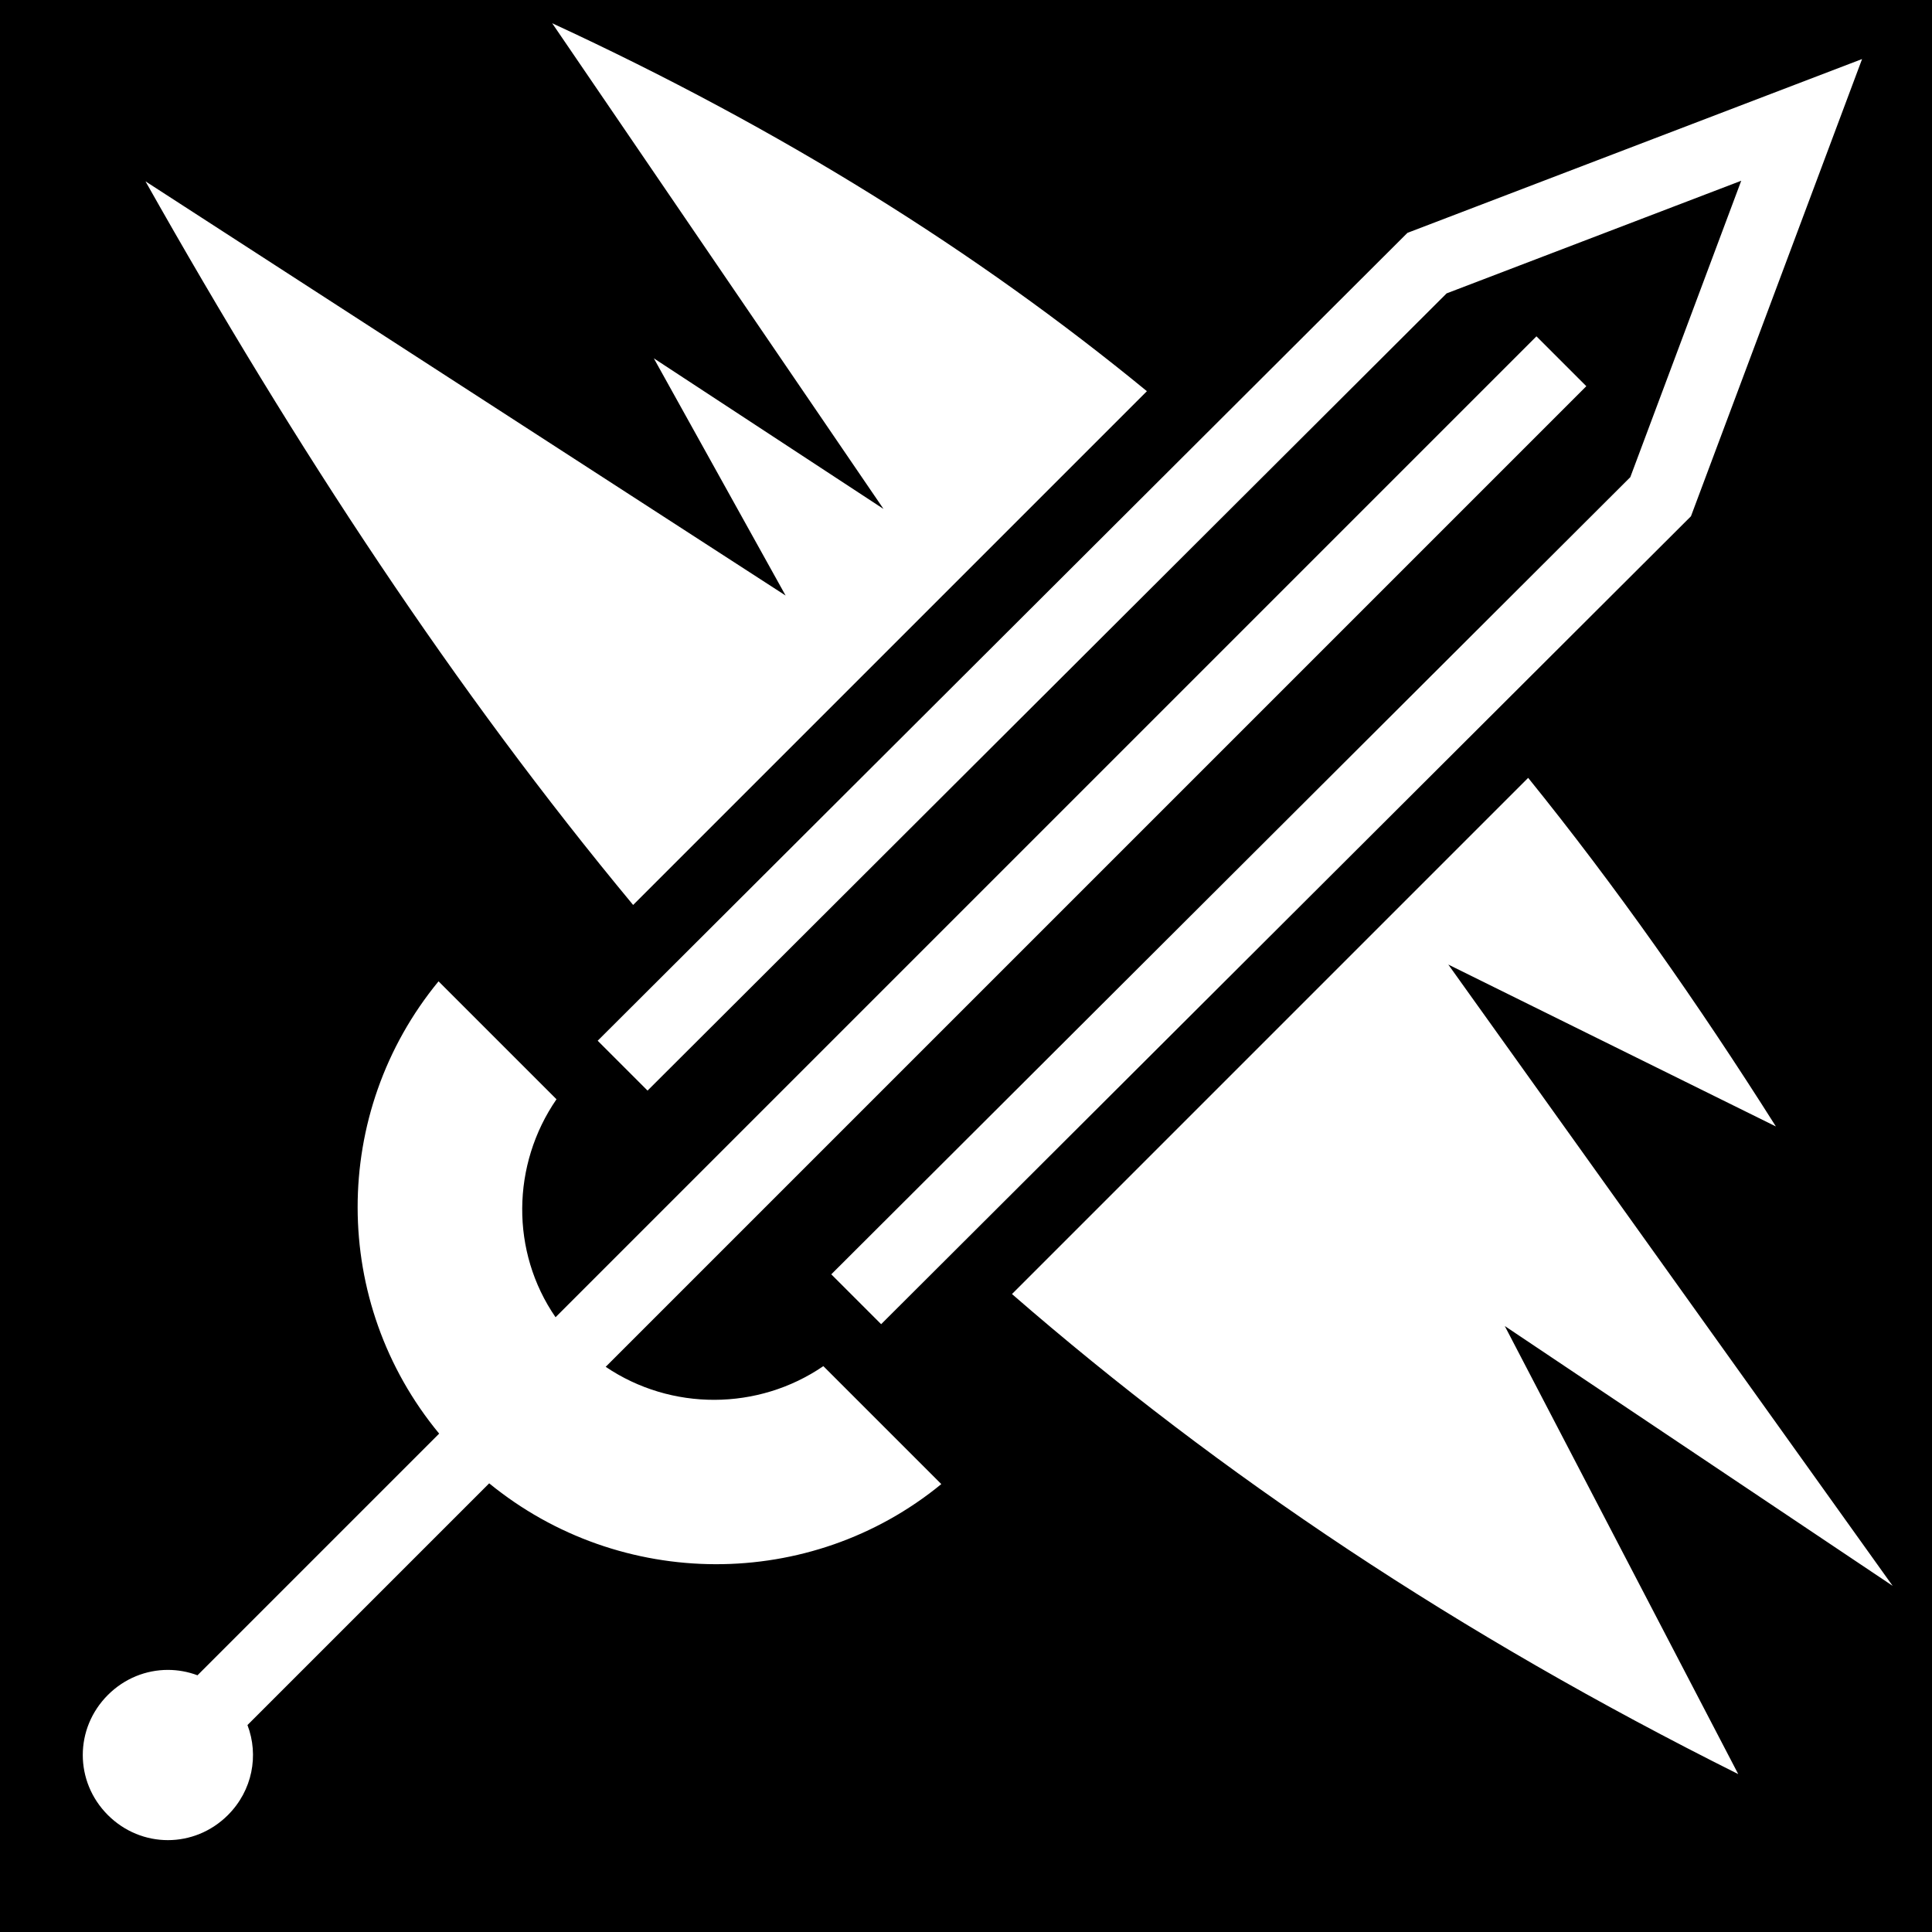
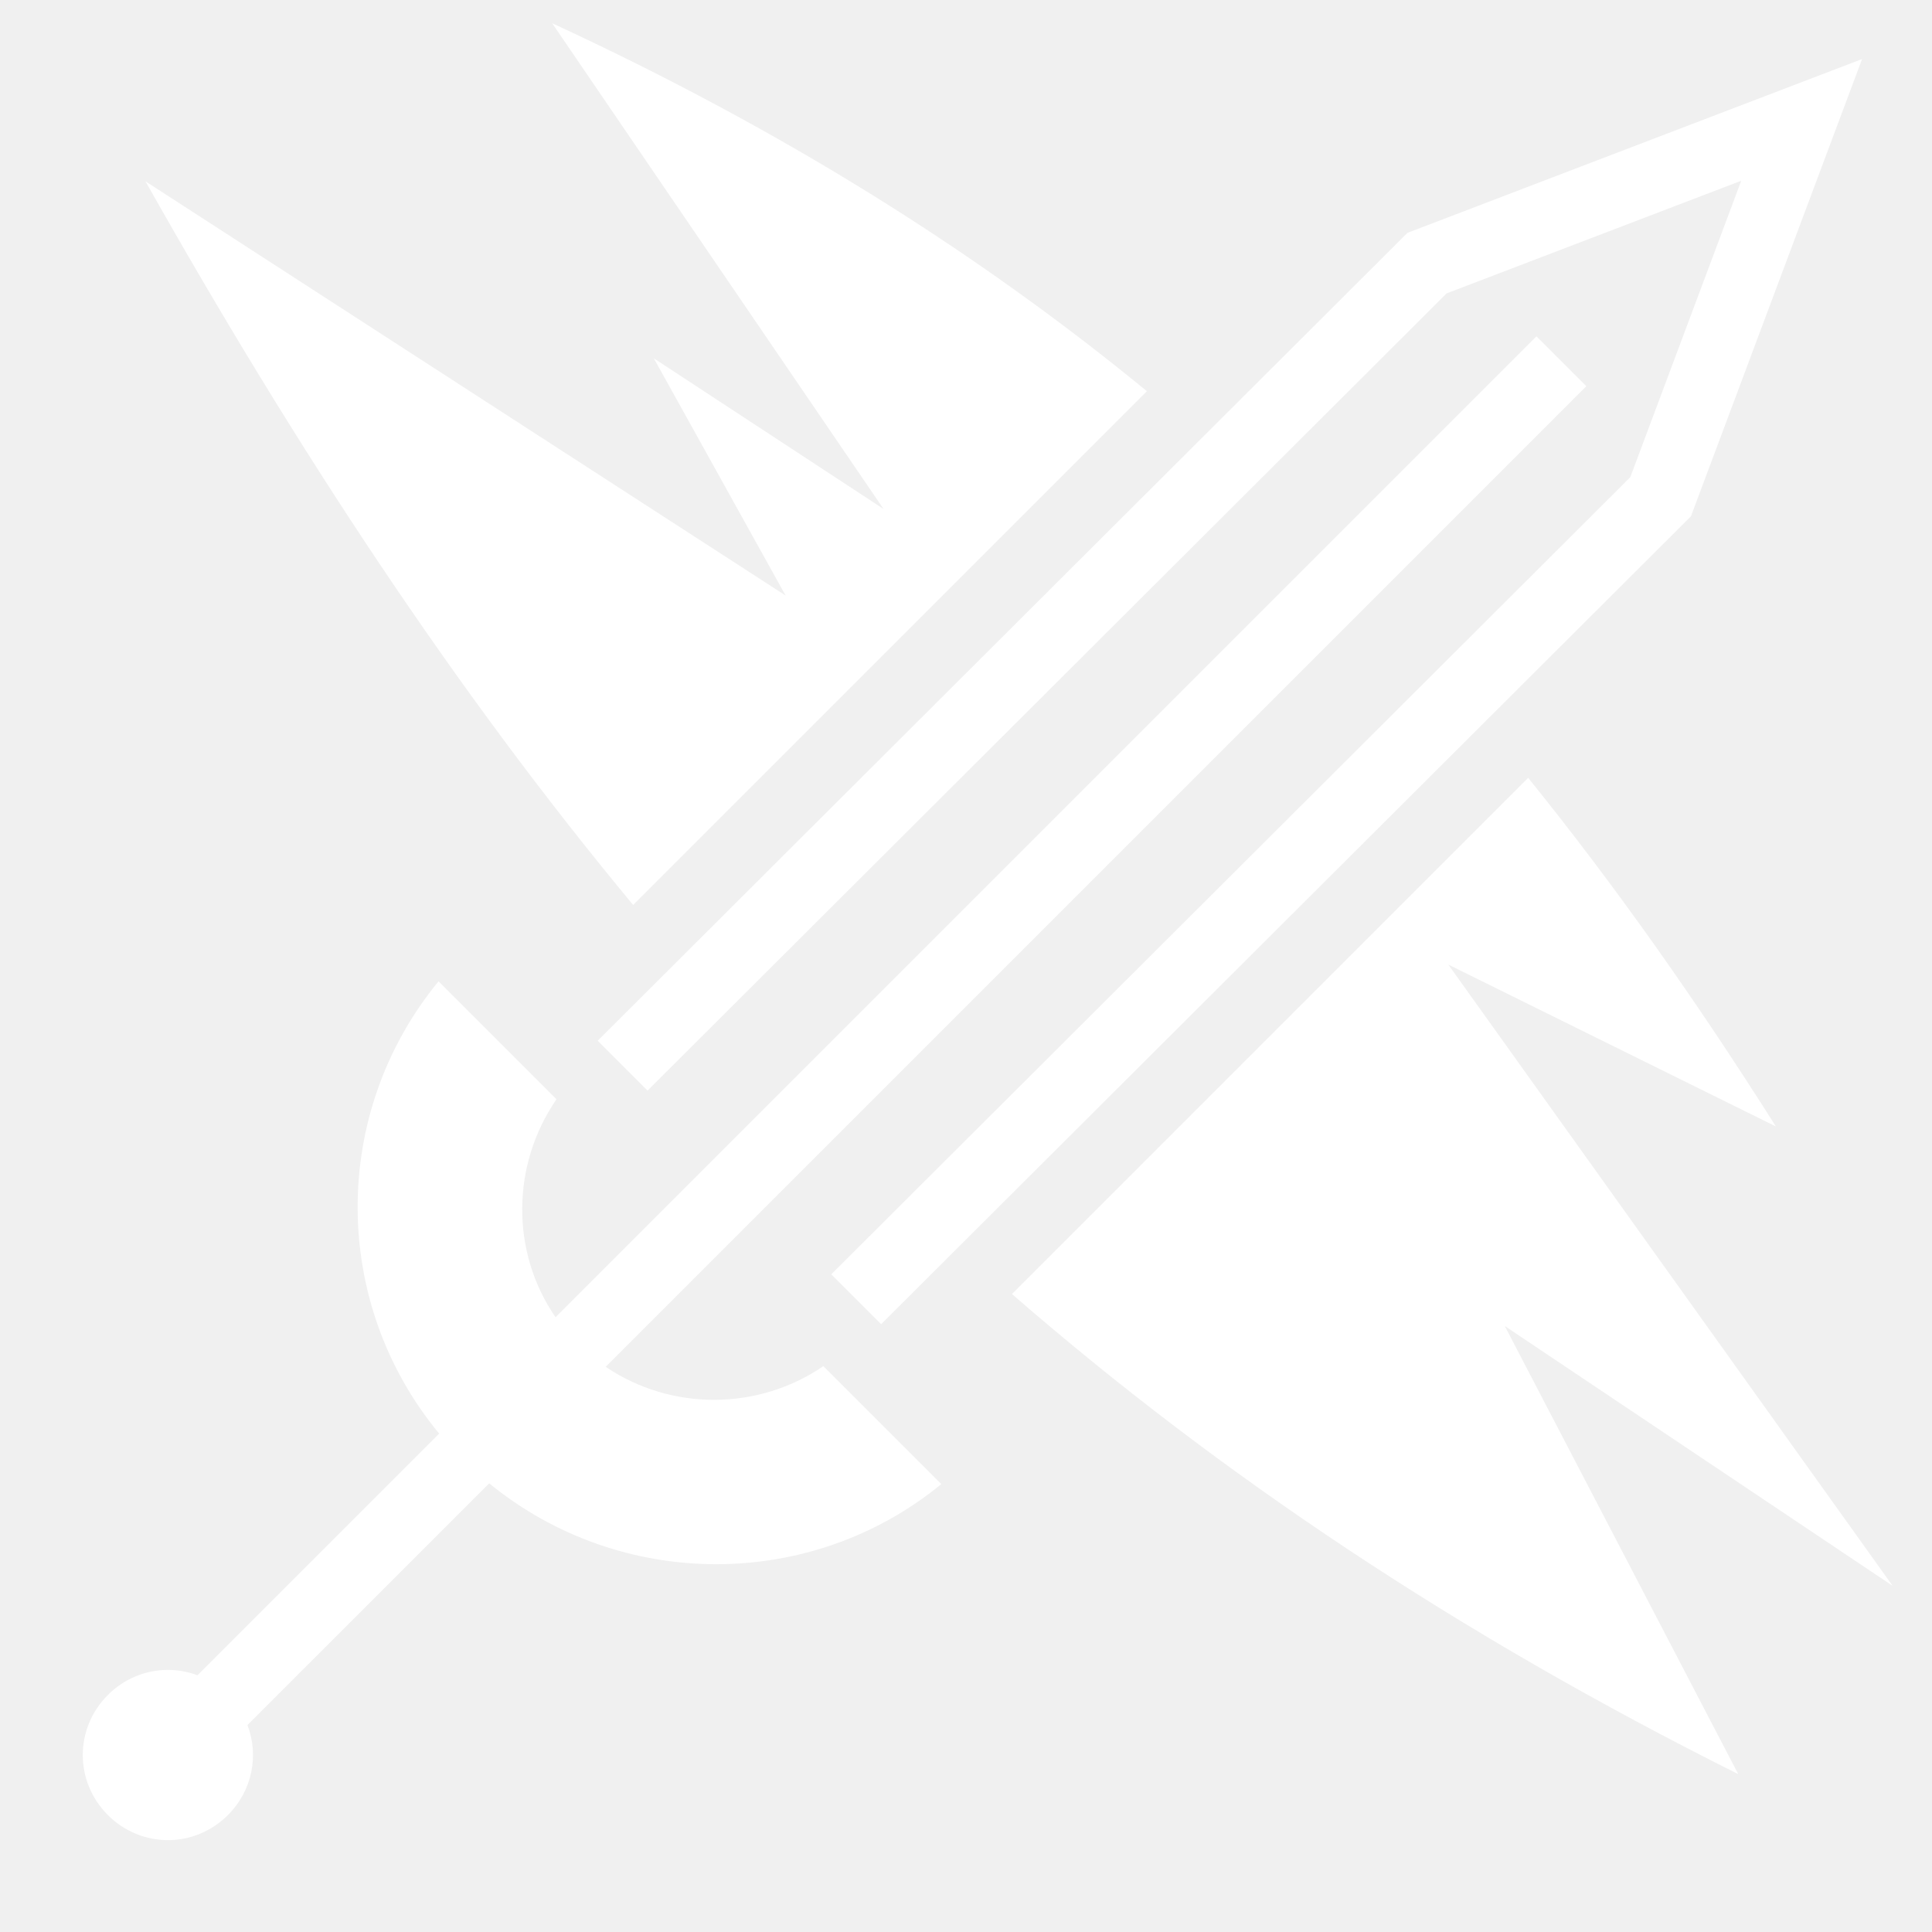
- <svg xmlns="http://www.w3.org/2000/svg" viewBox="0 0 512 512" style="height: 512px; width: 512px;">
-   <path d="M0 0h512v512H0z" fill="#000" fill-opacity="1" />
+ <svg xmlns="http://www.w3.org/2000/svg" viewBox="0 0 512 512" style="height: 128px; width: 128px;">
  <g class="" style="" transform="translate(0,0)">
    <path d="m146.326 6.15 87.813 128.725-60.87-39.916 34.925 62.864L38.56 48.06h-.003c40.207 71.33 82.046 134.913 129.23 191.764L303.94 103.67c-45.164-37.052-96.674-69.324-157.614-97.52zm347.145 9.496L372.983 61.713l-214.59 214.09 13.213 13.215L383.367 77.75l78.078-29.85-29.402 78.56-211.746 211.25 13.213 13.214 214.61-214.106 45.35-121.172zM407.177 89.13l-259.95 259.95c-11.956-17.32-11.687-40.444.25-57.764l-31.26-31.255c-28.637 34.832-28.588 85.102.167 119.864L52.336 443.97a22.29 22.29 0 0 0-7.842-1.43c-5.74 0-11.476 2.216-15.908 6.647-8.864 8.865-8.866 22.953 0 31.82 8.864 8.863 22.954 8.863 31.818 0 6.512-6.513 8.234-15.844 5.178-23.853l64.057-64.056c34.788 28.437 85.12 28.65 119.817.203l-31.262-31.26c-17.28 11.84-40.352 11.907-57.68.18L420.39 102.347l-13.214-13.215zm-2.196 117.01L268.186 342.937c55.29 48.057 118.235 90.138 192.464 127.216L398.783 351.41l102.78 68.85-117.75-164.645 86.816 42.908c-20.895-33.04-42.523-63.772-65.65-92.382z" fill="#fff" fill-opacity="1" />
  </g>
</svg>
